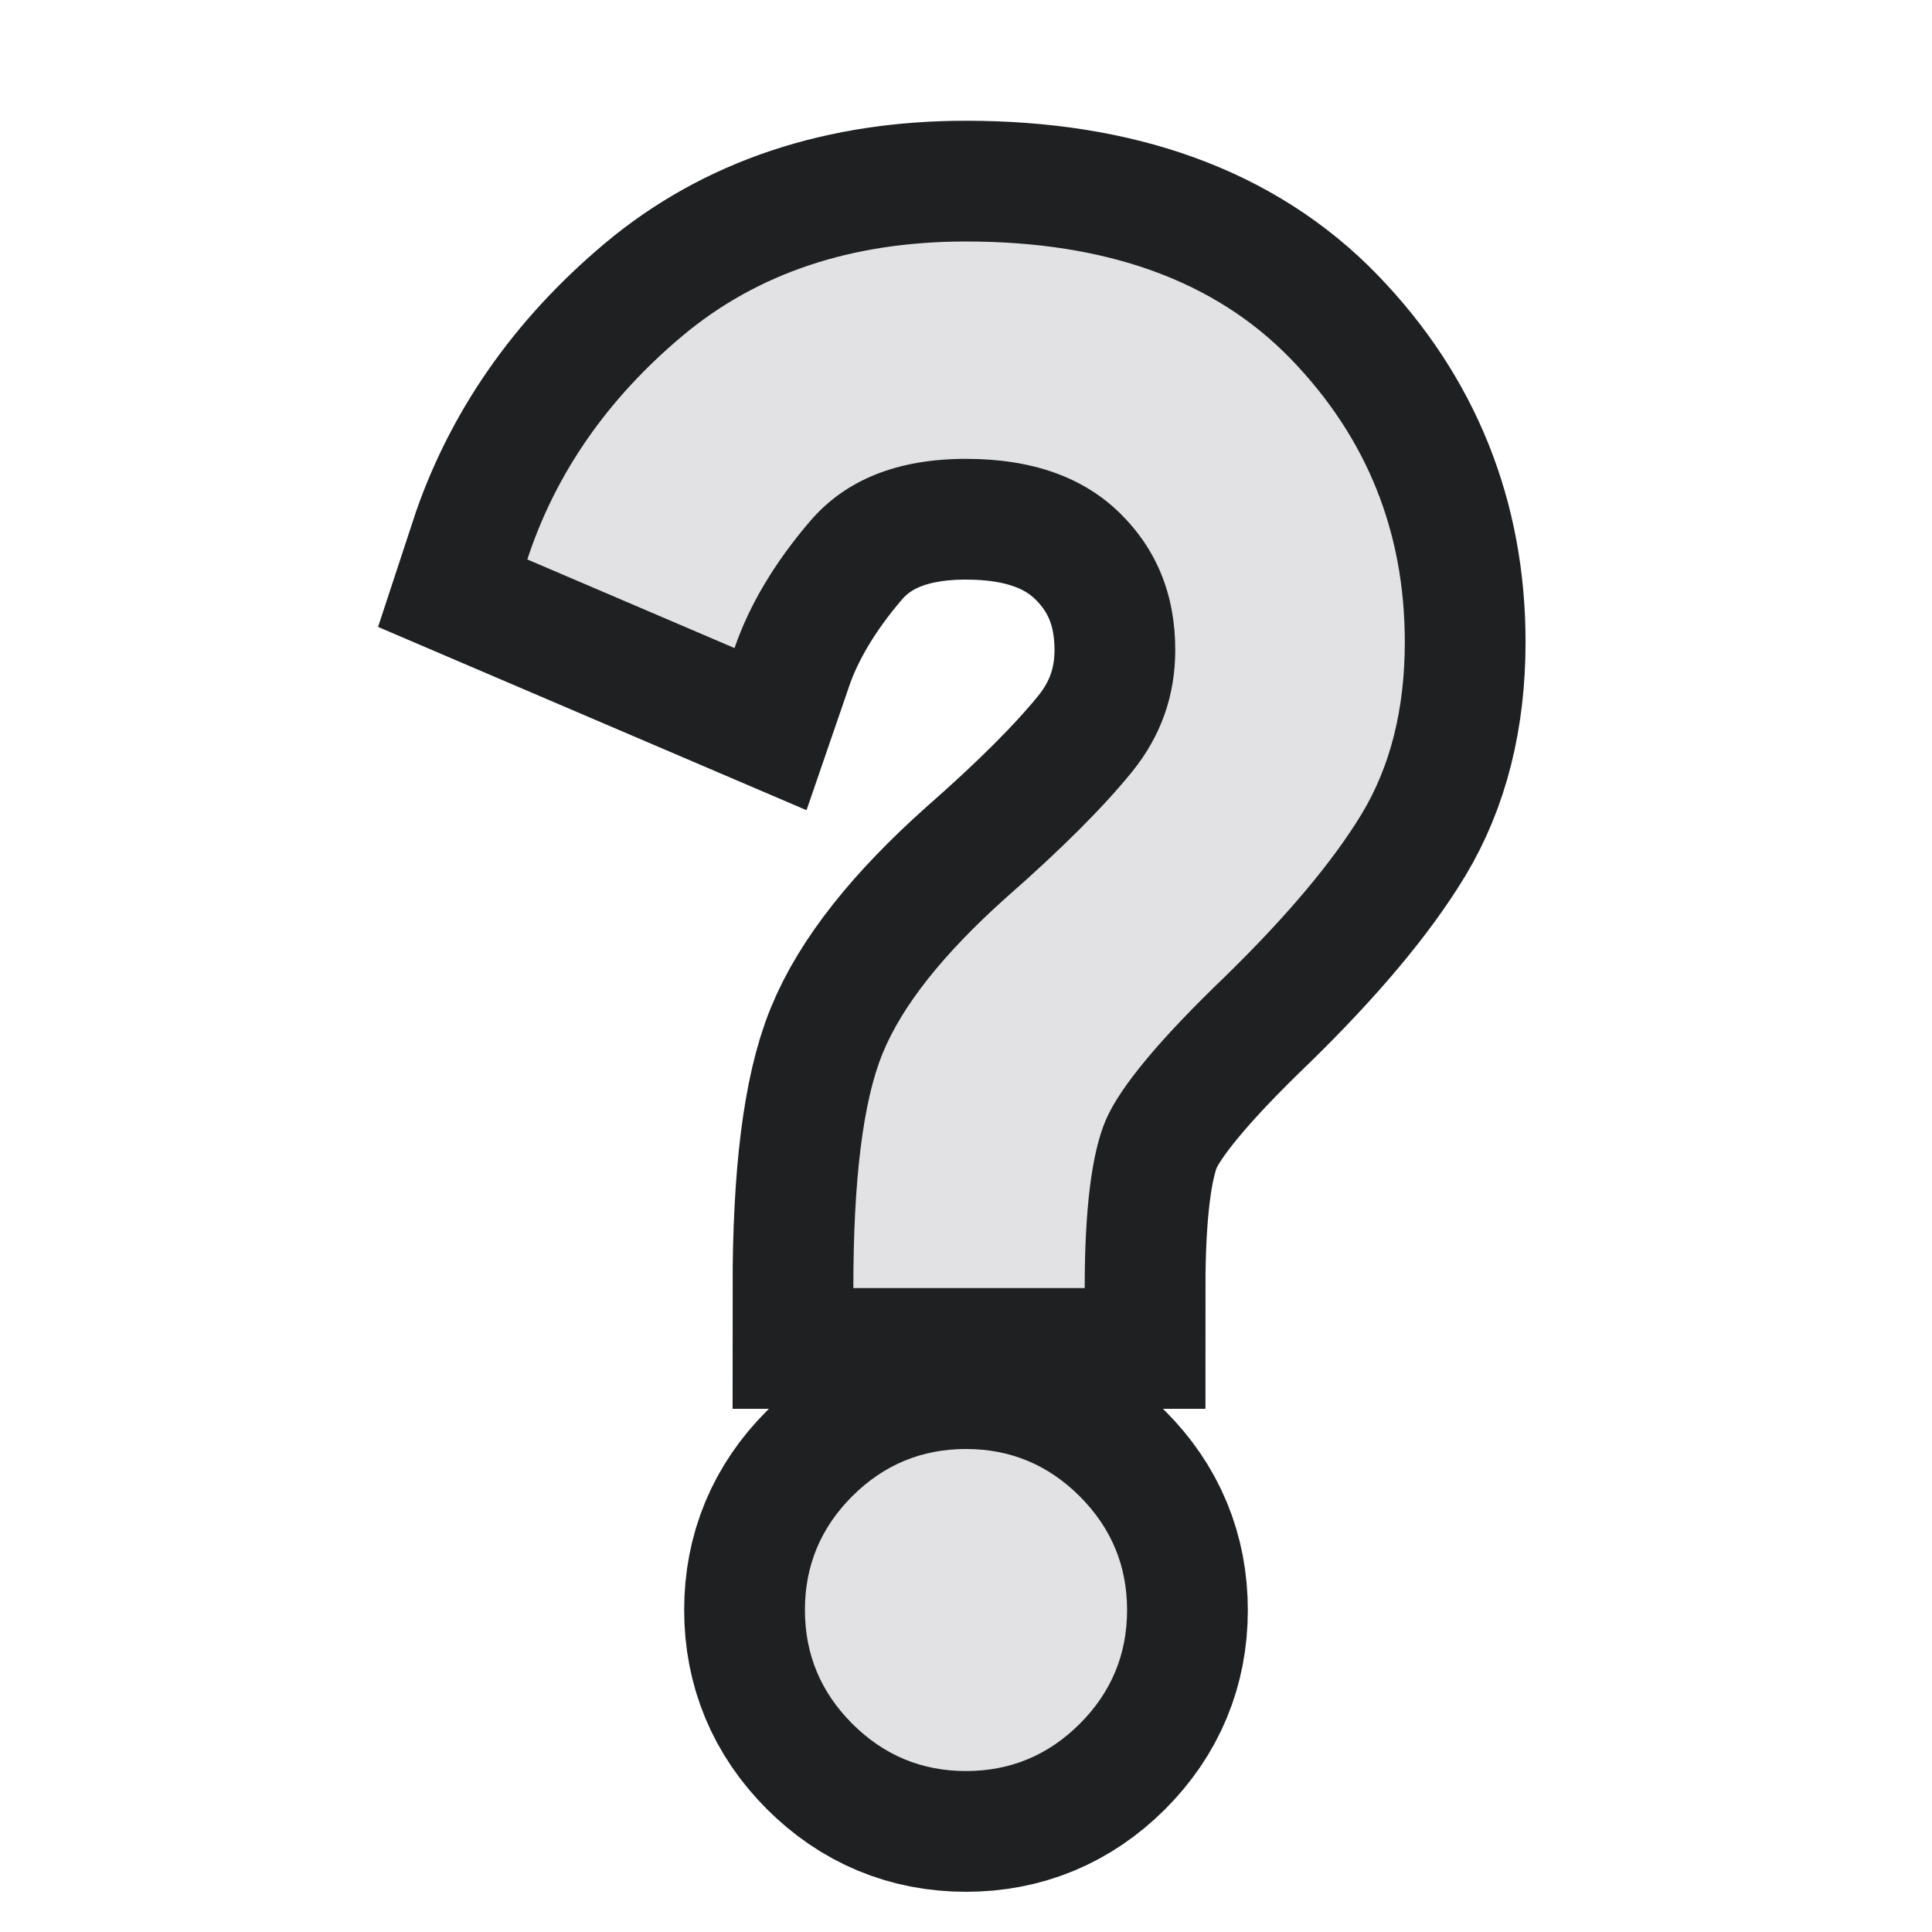
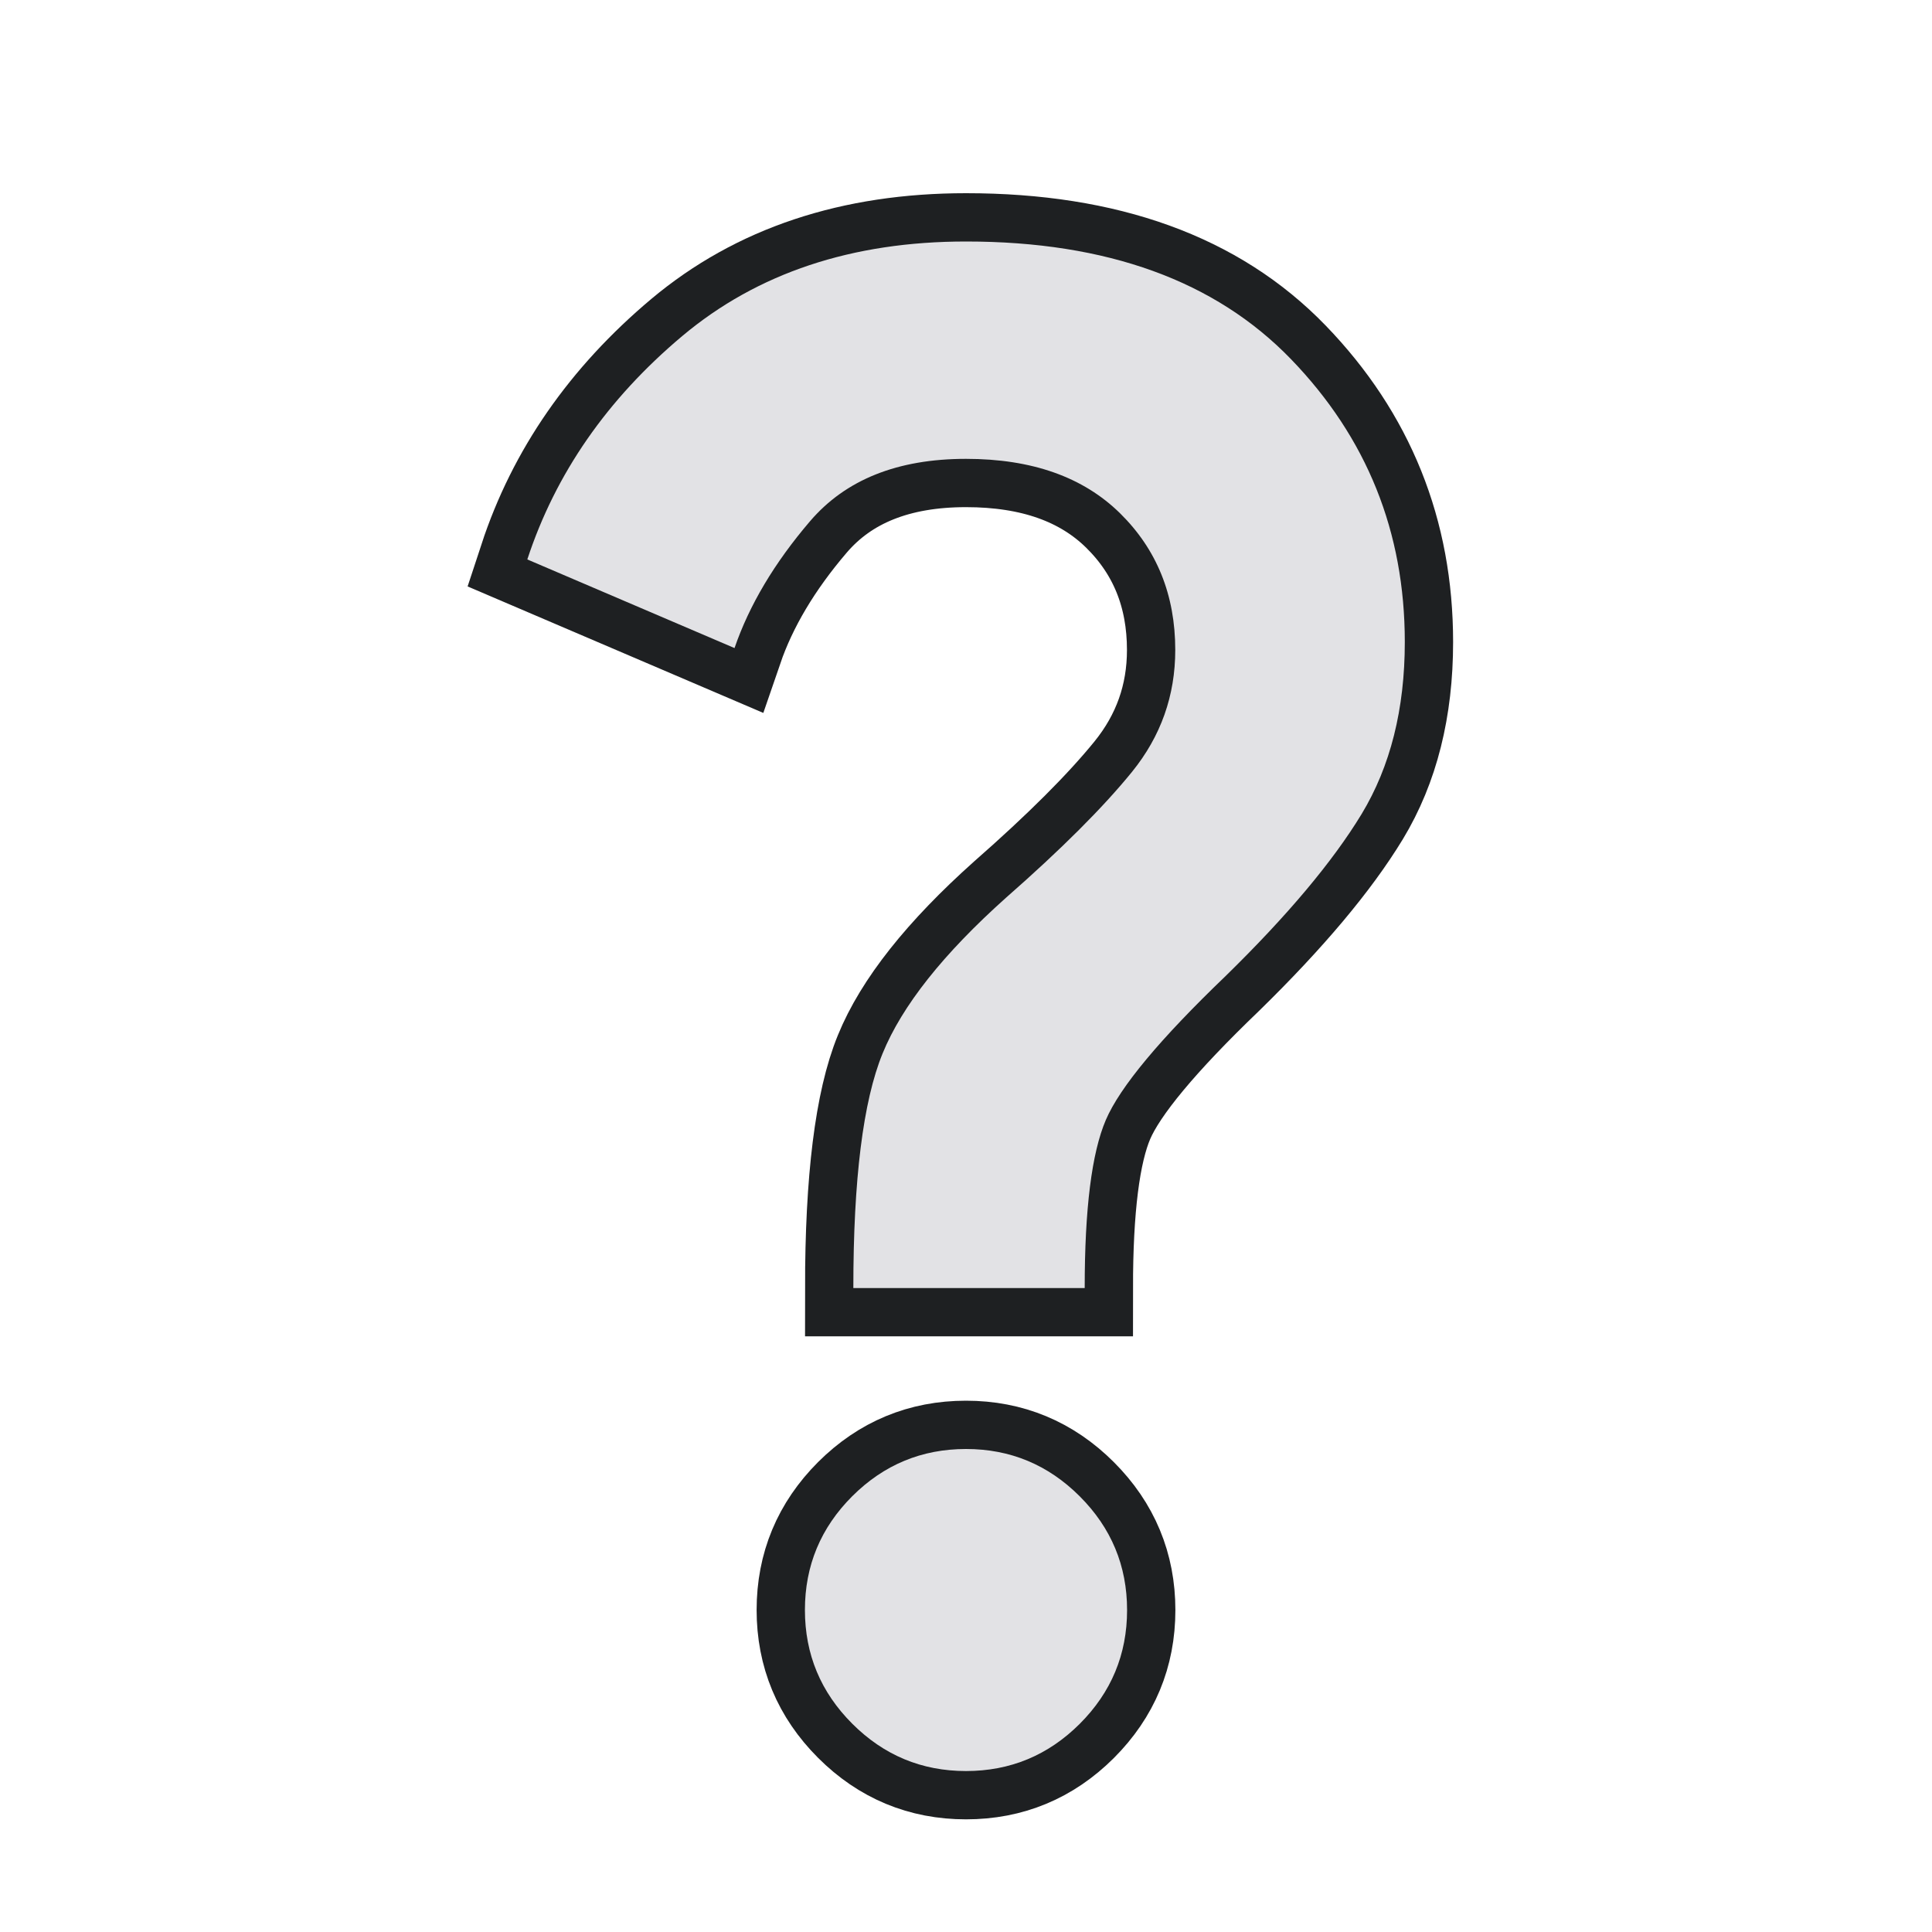
<svg xmlns="http://www.w3.org/2000/svg" height="16" width="16">
  <defs>
    <style type="text/css" id="current-color-scheme">
      .ColorScheme-Text {
        color: #e2e2e5;
      }

      .ColorScheme-Background {
        color: #1e2022;
      }
    </style>
    <path id="icon" d="m 7.067,10.667 q 0,-1.35 0.242,-1.942 Q 7.55,8.133 8.333,7.433 9.017,6.833 9.375,6.392 9.733,5.95 9.733,5.383 9.733,4.7 9.275,4.25 8.817,3.8 8,3.8 q -0.85,0 -1.292,0.517 -0.442,0.517 -0.625,1.05 L 4.367,4.633 Q 4.717,3.567 5.65,2.783 6.583,2 8,2 q 1.75,0 2.692,0.975 0.942,0.975 0.942,2.342 0,0.833 -0.358,1.425 Q 10.917,7.333 10.15,8.083 9.333,8.867 9.158,9.275 q -0.175,0.408 -0.175,1.392 z m 0.933,4 q -0.55,0 -0.942,-0.392 -0.392,-0.392 -0.392,-0.942 0,-0.55 0.392,-0.942 Q 7.45,12 8,12 q 0.55,0 0.942,0.392 0.392,0.392 0.392,0.942 0,0.55 -0.392,0.942 Q 8.55,14.667 8,14.667 Z" />
  </defs>
  <rect width="16" height="16" opacity="0" />
-   <use href="#icon" class="ColorScheme-Background" stroke="currentColor" stroke-width="2" />
+   <use href="#icon" class="ColorScheme-Background" stroke="currentColor" stroke-width="0.8" />
  <use href="#icon" class="ColorScheme-Text" fill="currentColor" />
</svg>
